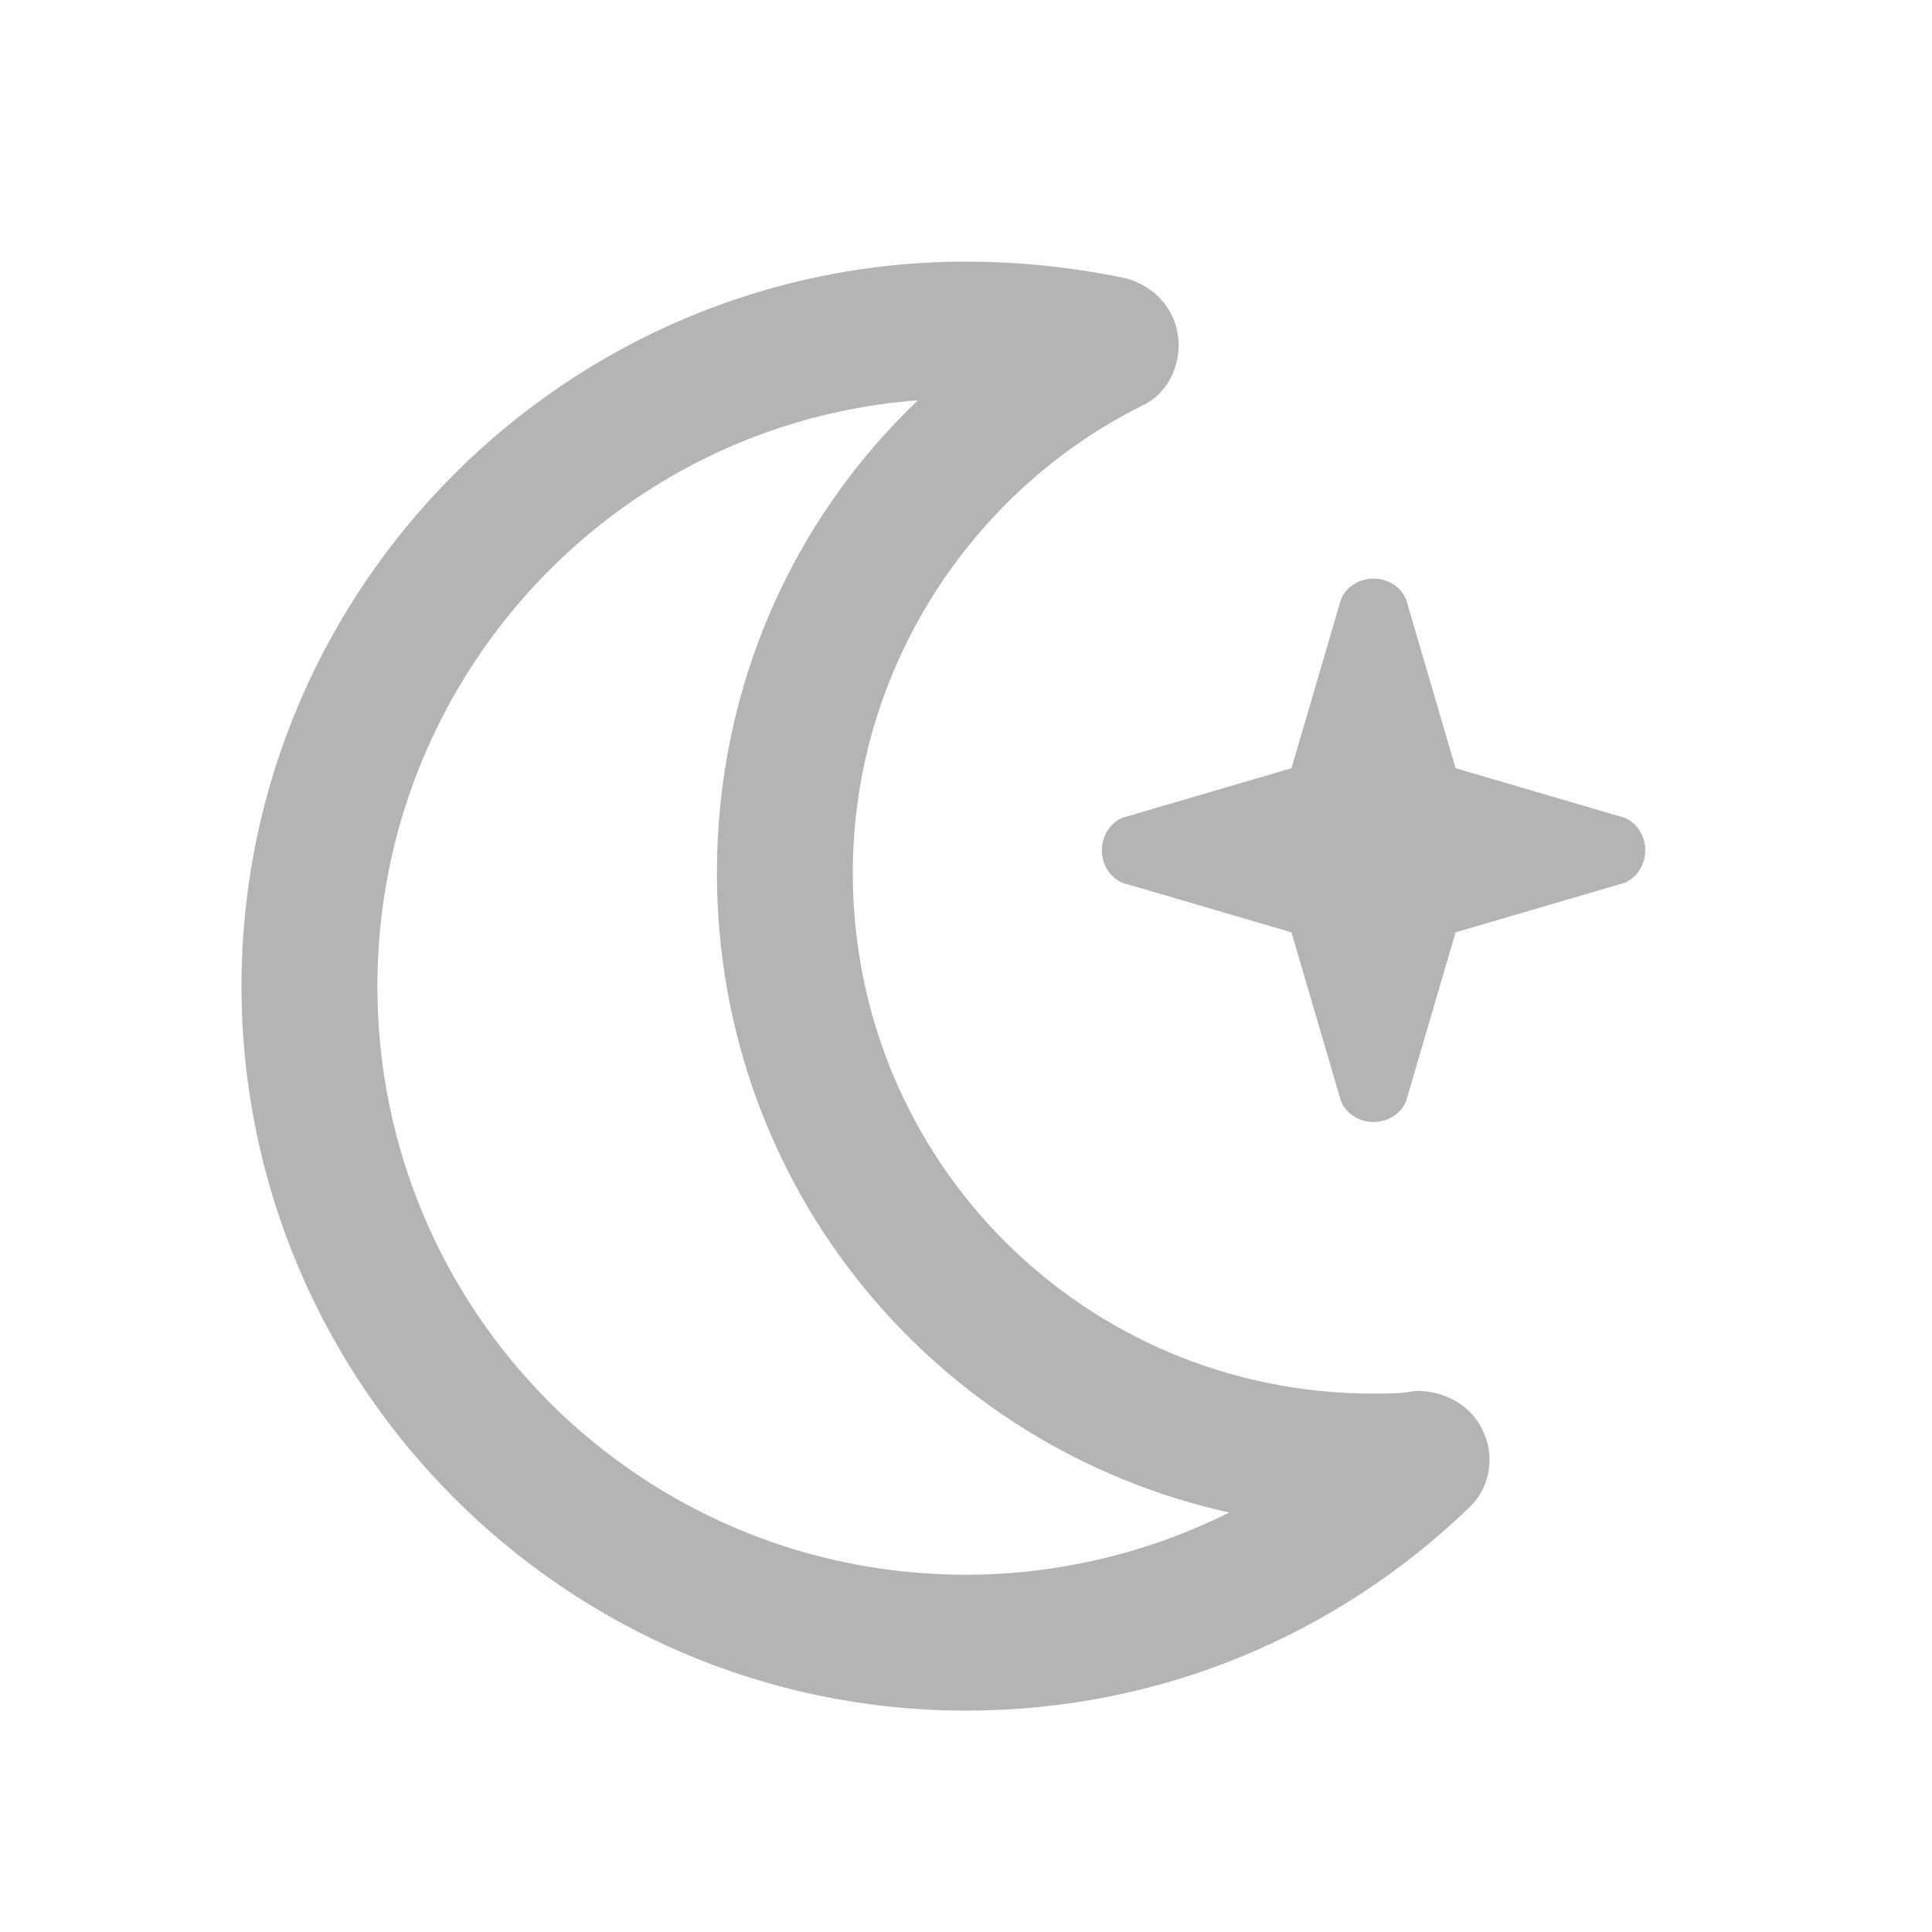
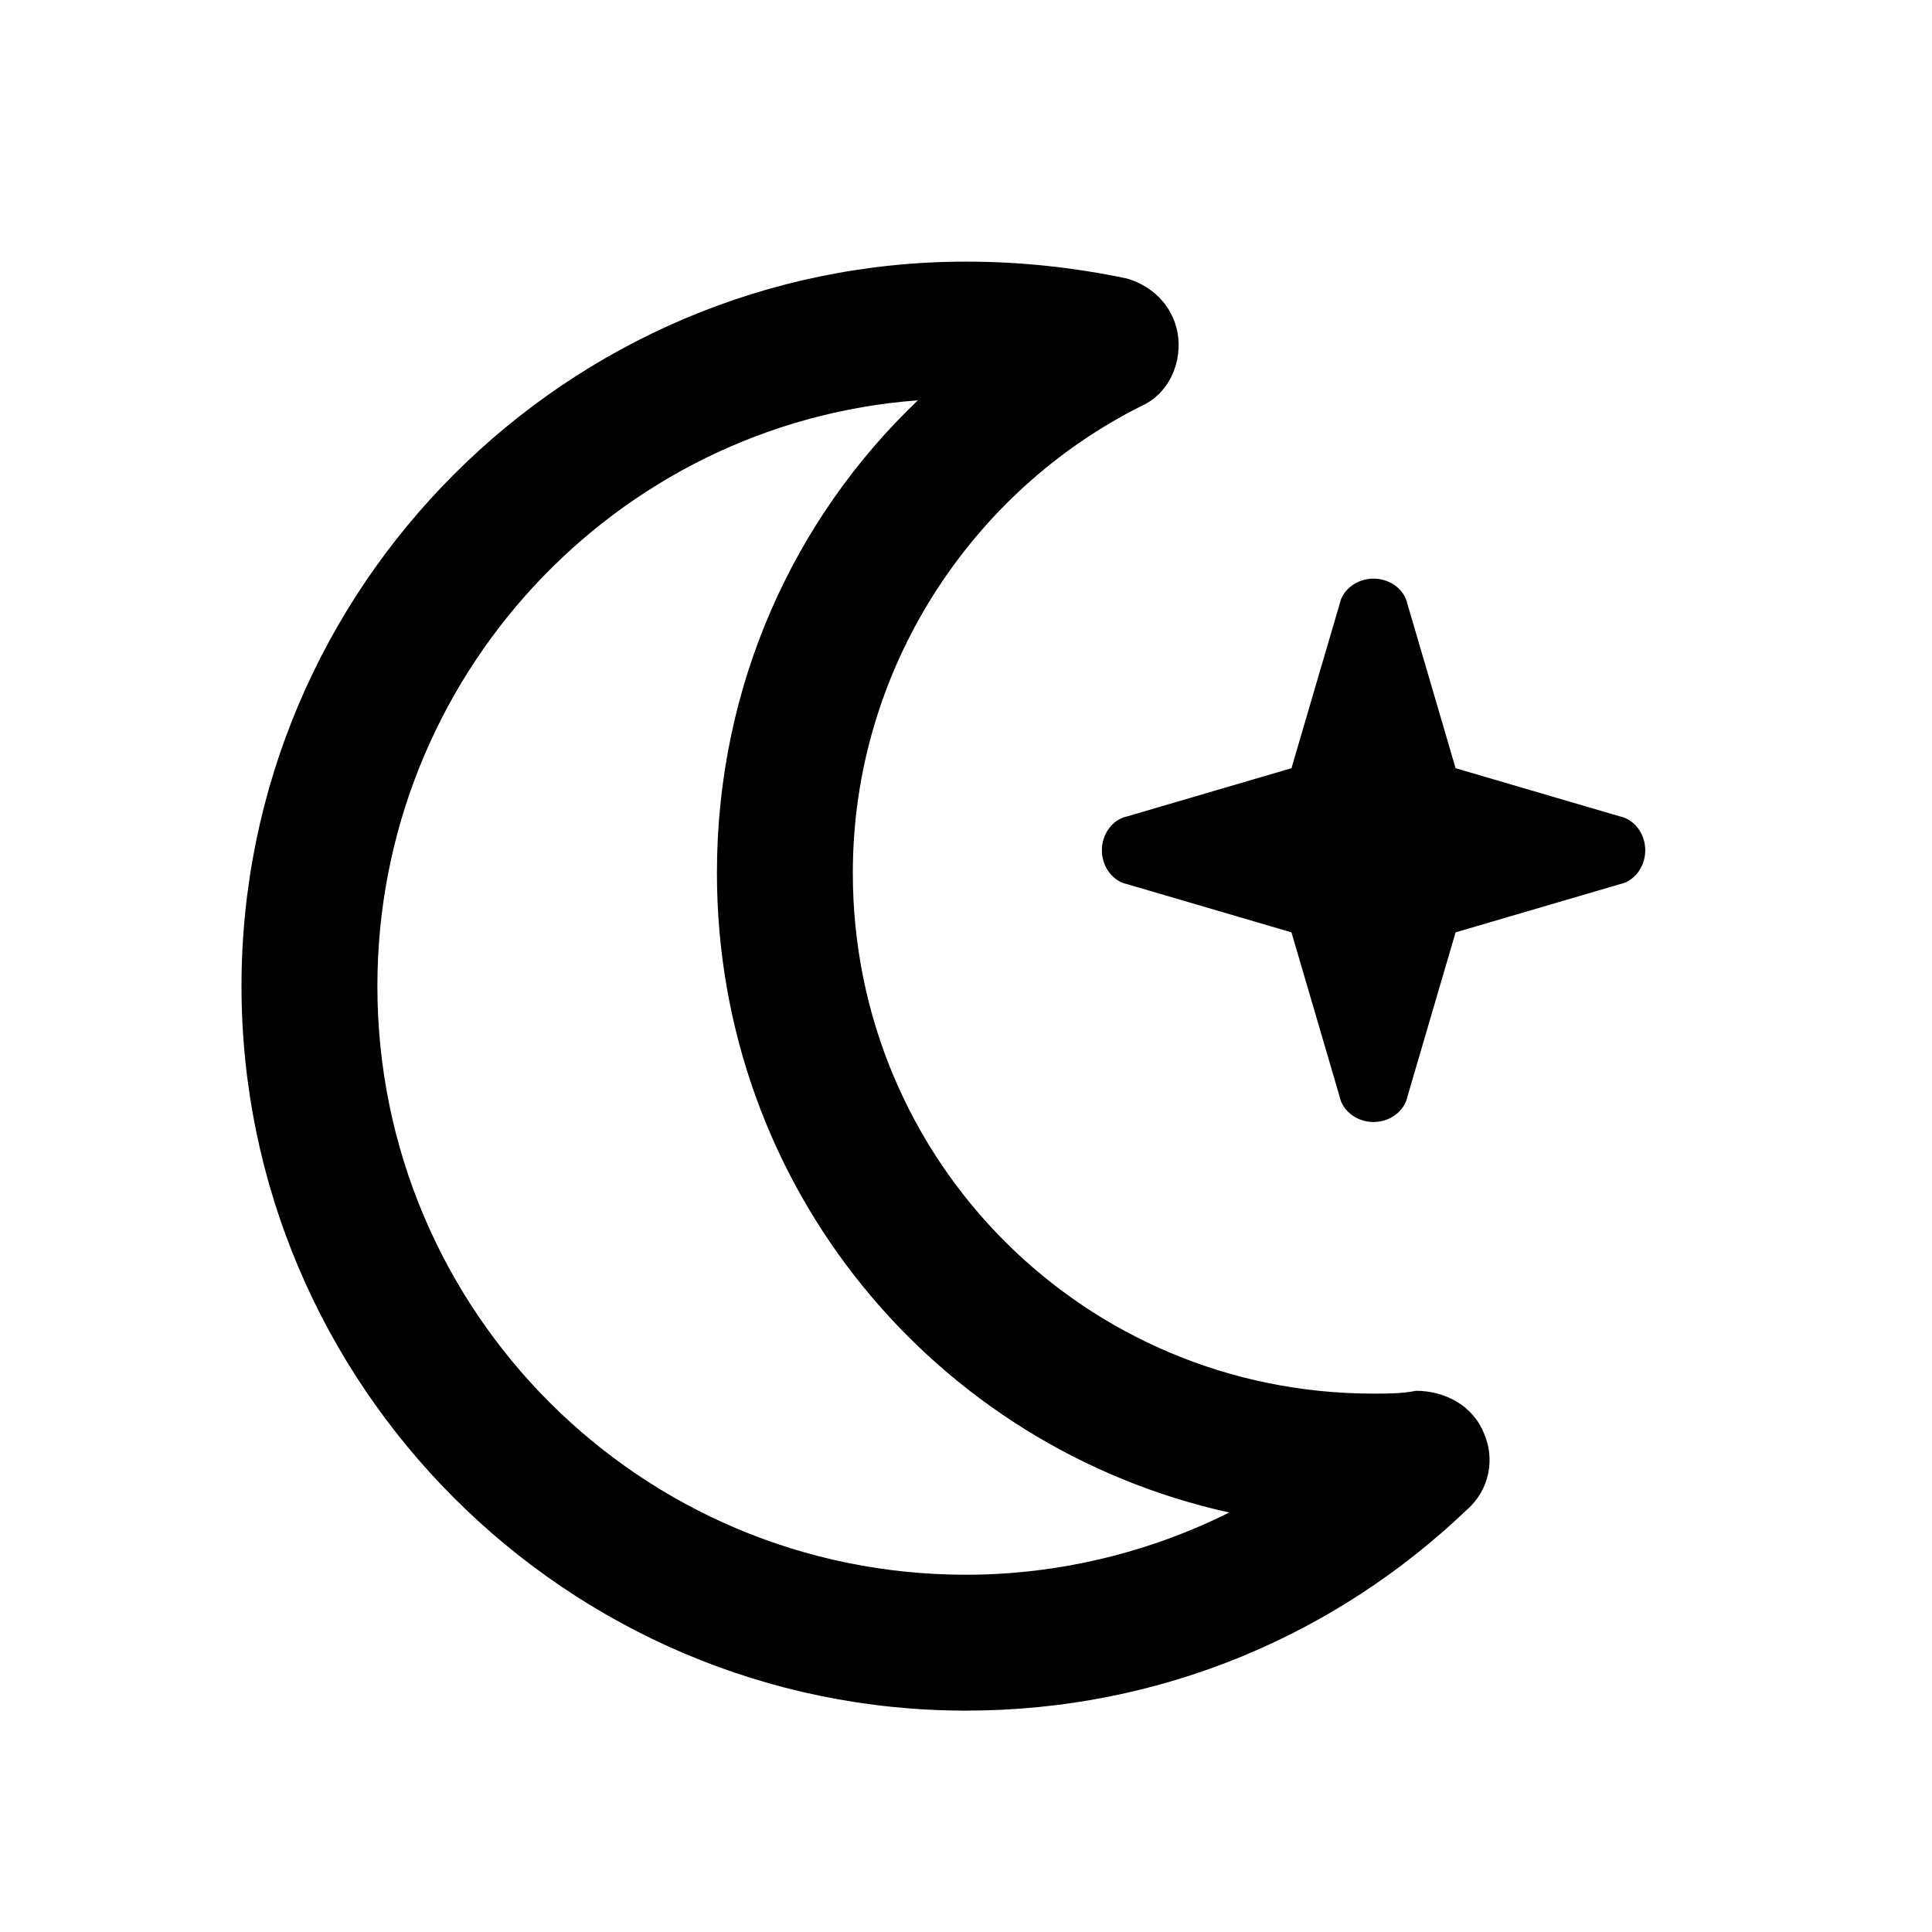
<svg xmlns="http://www.w3.org/2000/svg" width="24" height="24" viewBox="0 0 24 24" fill="none">
-   <path d="M4.688 12.25C4.688 16.293 7.957 19.562 12 19.562C13.16 19.562 14.285 19.281 15.27 18.789C11.613 17.98 8.906 14.746 8.906 10.844C8.906 8.523 9.855 6.449 11.402 4.973C7.641 5.254 4.688 8.418 4.688 12.25ZM12 3.25C12.668 3.25 13.336 3.32 14.004 3.461C14.355 3.566 14.602 3.848 14.637 4.199C14.672 4.551 14.496 4.902 14.18 5.043C12.07 6.098 10.594 8.312 10.594 10.844C10.594 14.43 13.477 17.312 17.062 17.312C17.238 17.312 17.414 17.312 17.59 17.277C17.941 17.277 18.293 17.453 18.434 17.805C18.574 18.121 18.504 18.508 18.223 18.754C16.605 20.301 14.426 21.25 12 21.25C7.043 21.25 3 17.207 3 12.25C3 7.293 7.043 3.25 12 3.25ZM16.043 11.582L14.004 10.984C13.828 10.949 13.688 10.773 13.688 10.562C13.688 10.352 13.828 10.176 14.004 10.141L16.043 9.543L16.641 7.504C16.676 7.328 16.852 7.188 17.062 7.188C17.273 7.188 17.449 7.328 17.484 7.504L18.082 9.543L20.121 10.141C20.297 10.176 20.438 10.352 20.438 10.562C20.438 10.773 20.297 10.949 20.121 10.984L18.082 11.582L17.484 13.621C17.449 13.797 17.273 13.938 17.062 13.938C16.852 13.938 16.676 13.797 16.641 13.621L16.043 11.582Z" fill="#B4B4B4" />
+   <path d="M4.688 12.25C4.688 16.293 7.957 19.562 12 19.562C13.16 19.562 14.285 19.281 15.27 18.789C11.613 17.98 8.906 14.746 8.906 10.844C8.906 8.523 9.855 6.449 11.402 4.973C7.641 5.254 4.688 8.418 4.688 12.25ZM12 3.25C12.668 3.25 13.336 3.32 14.004 3.461C14.355 3.566 14.602 3.848 14.637 4.199C14.672 4.551 14.496 4.902 14.18 5.043C12.07 6.098 10.594 8.312 10.594 10.844C10.594 14.43 13.477 17.312 17.062 17.312C17.238 17.312 17.414 17.312 17.59 17.277C17.941 17.277 18.293 17.453 18.434 17.805C18.574 18.121 18.504 18.508 18.223 18.754C16.605 20.301 14.426 21.25 12 21.25C7.043 21.25 3 17.207 3 12.25C3 7.293 7.043 3.25 12 3.25ZM16.043 11.582L14.004 10.984C13.828 10.949 13.688 10.773 13.688 10.562C13.688 10.352 13.828 10.176 14.004 10.141L16.043 9.543L16.641 7.504C16.676 7.328 16.852 7.188 17.062 7.188C17.273 7.188 17.449 7.328 17.484 7.504L18.082 9.543L20.121 10.141C20.297 10.176 20.438 10.352 20.438 10.562C20.438 10.773 20.297 10.949 20.121 10.984L18.082 11.582L17.484 13.621C17.449 13.797 17.273 13.938 17.062 13.938C16.852 13.938 16.676 13.797 16.641 13.621L16.043 11.582Z" fill="currentColor" />
</svg>
